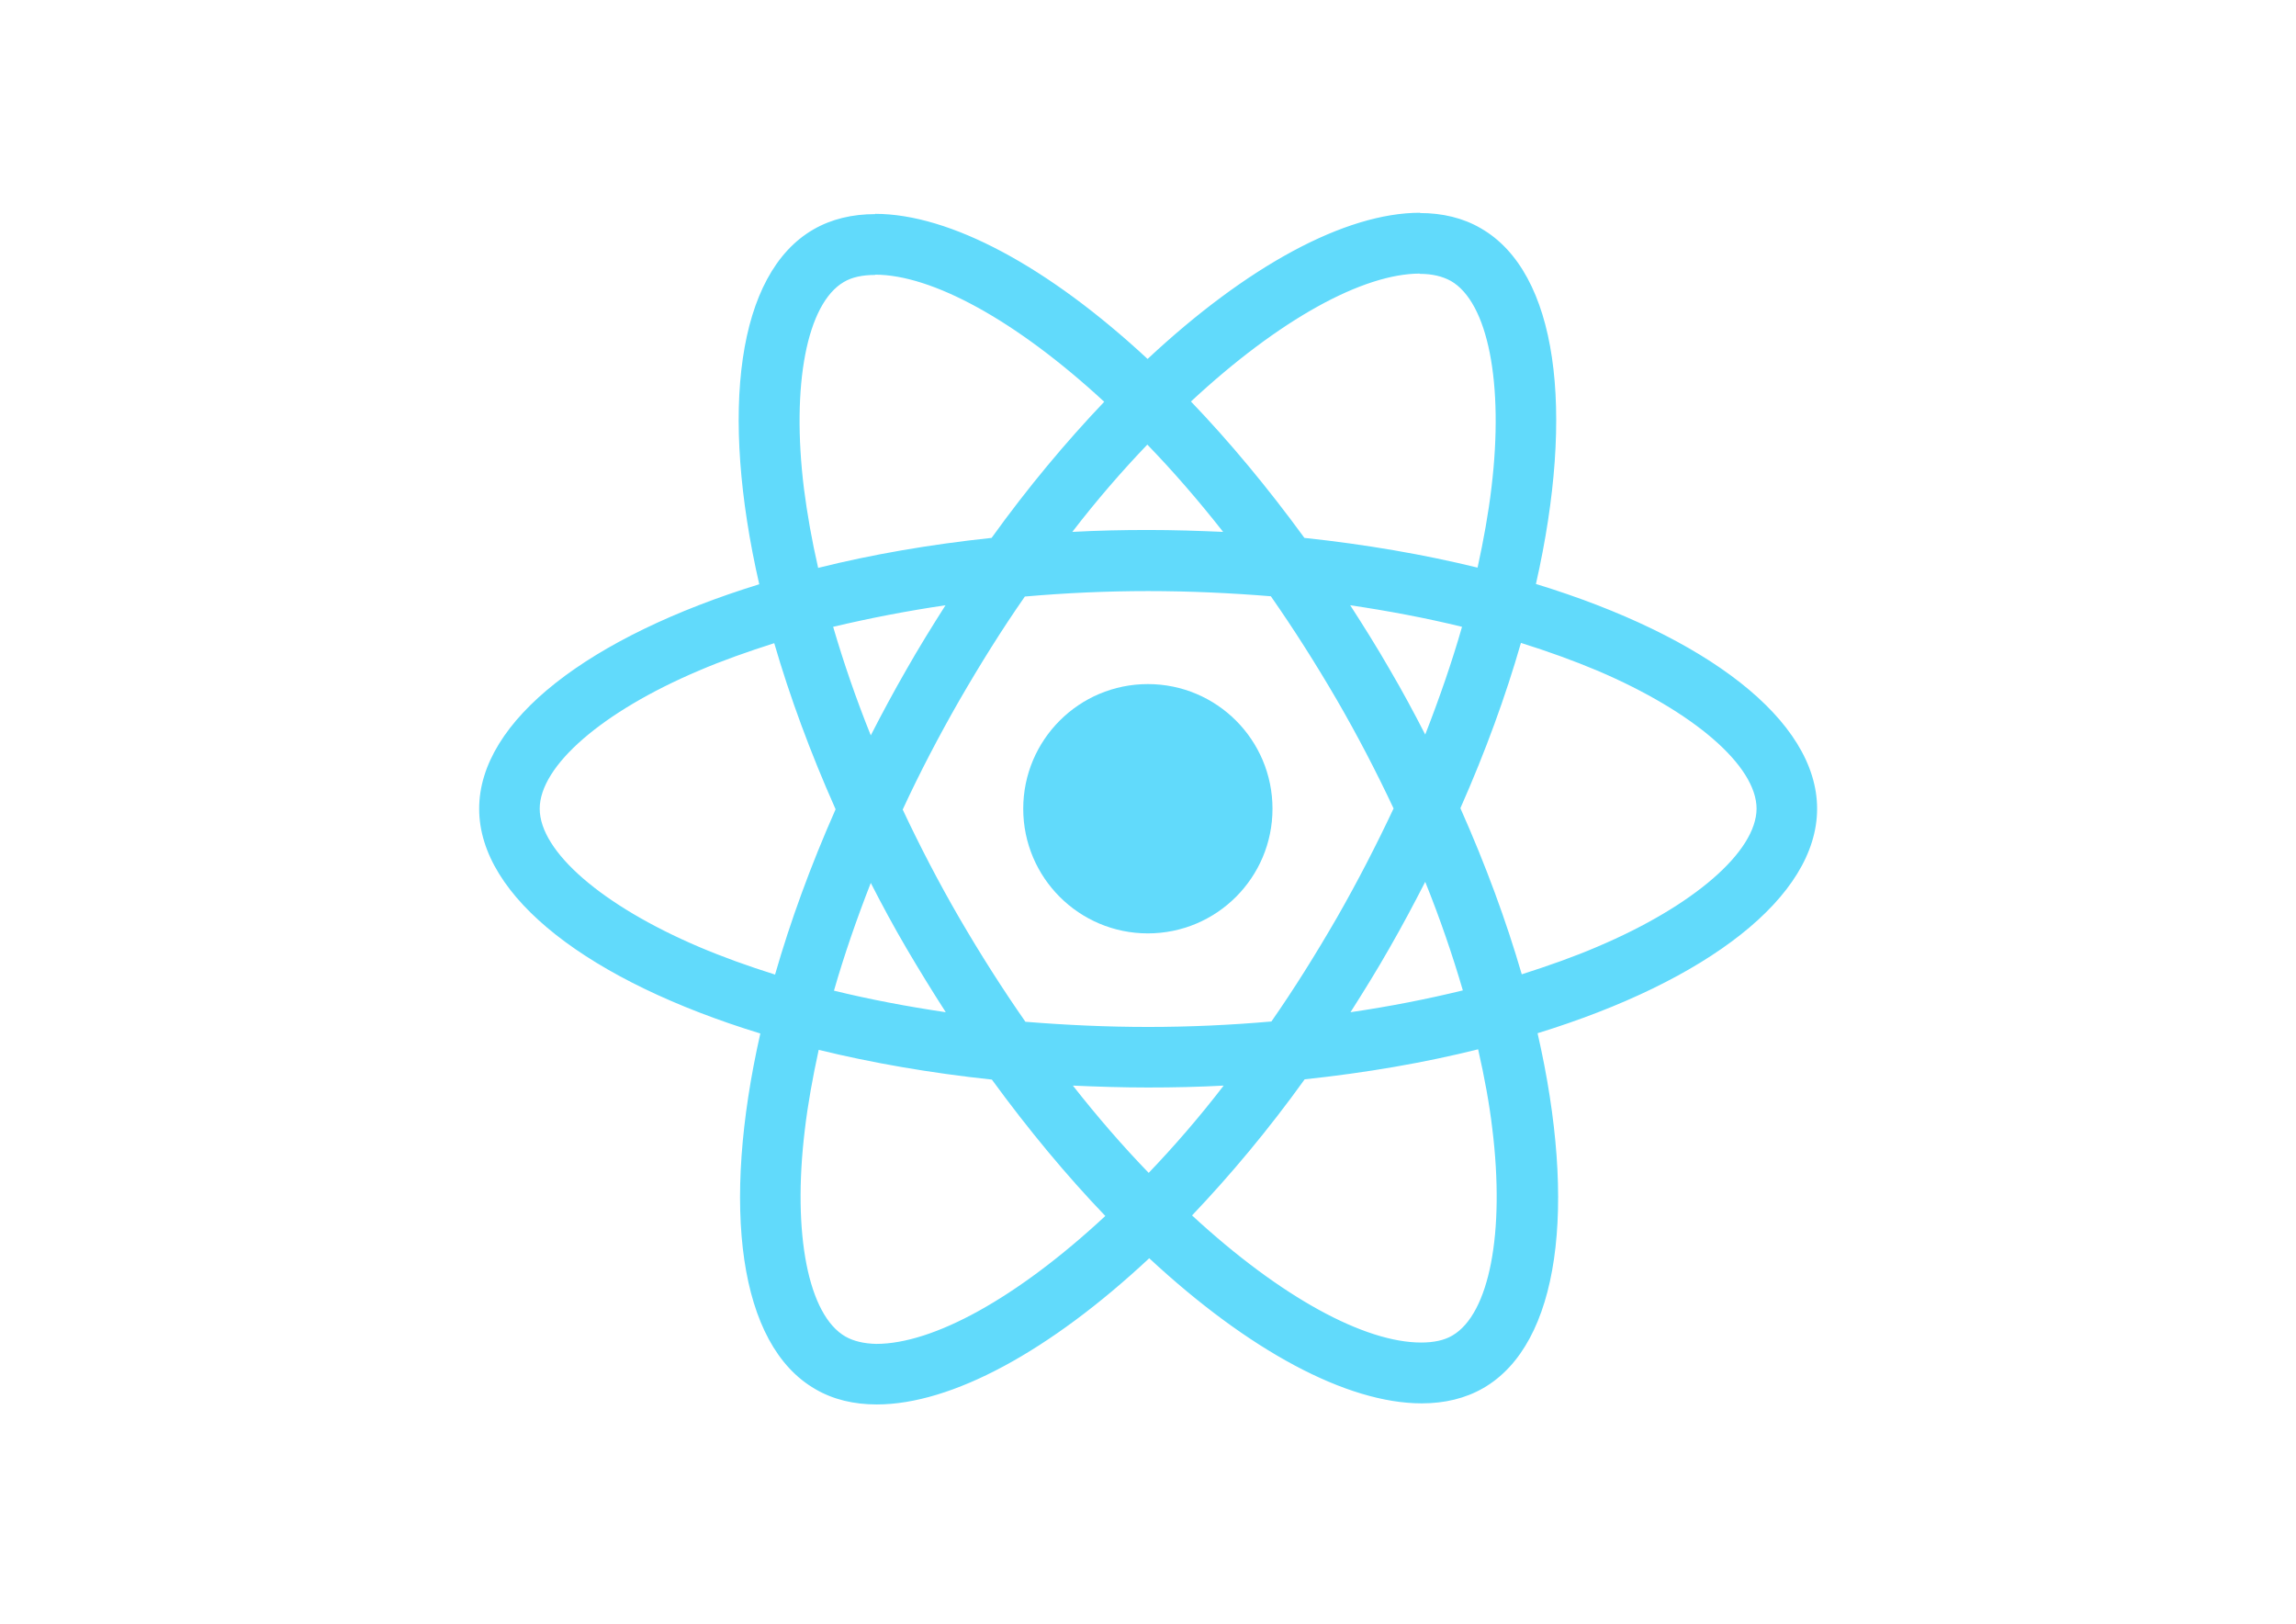
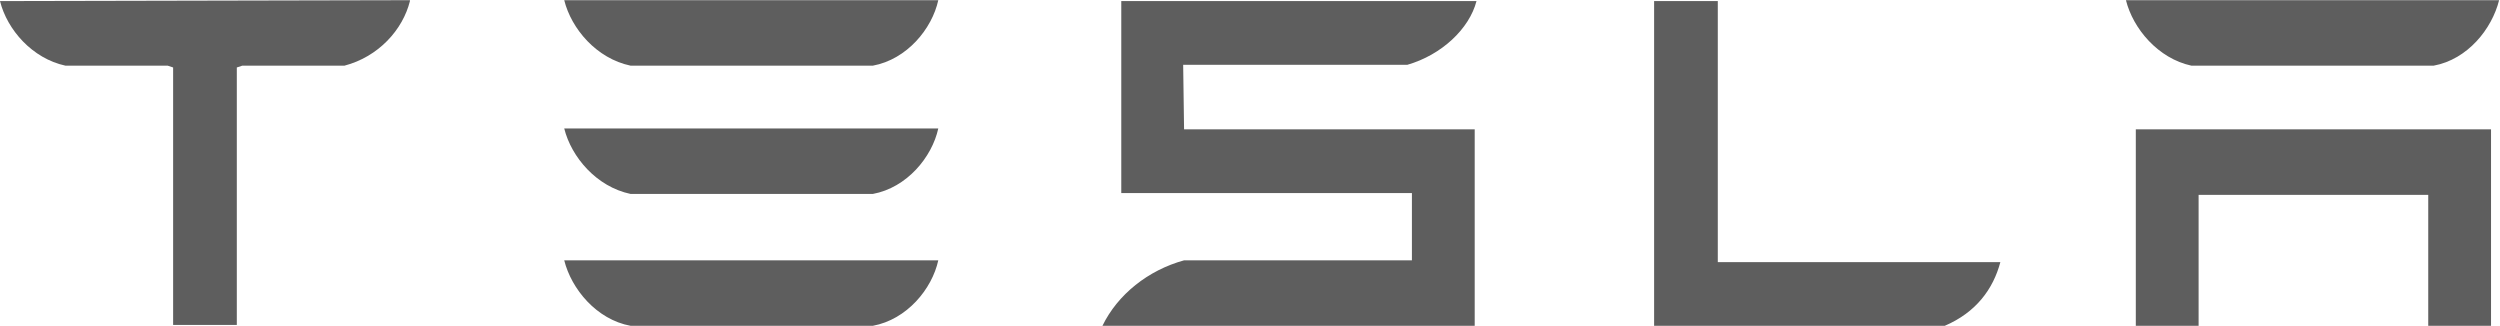
- <svg xmlns="http://www.w3.org/2000/svg" viewBox="0 0 841.9 595.3">
-   <g fill="#61DAFB">
-     <path d="M666.3 296.5c0-32.5-40.7-63.3-103.1-82.4 14.4-63.6 8-114.2-20.2-130.4-6.5-3.8-14.1-5.6-22.4-5.6v22.3c4.6 0 8.3.9 11.4 2.6 13.6 7.8 19.5 37.5 14.9 75.7-1.1 9.4-2.9 19.3-5.1 29.4-19.6-4.8-41-8.5-63.5-10.9-13.5-18.5-27.5-35.3-41.6-50 32.6-30.3 63.2-46.9 84-46.9V78c-27.5 0-63.5 19.6-99.9 53.6-36.4-33.8-72.4-53.2-99.9-53.2v22.3c20.7 0 51.4 16.5 84 46.6-14 14.7-28 31.4-41.3 49.9-22.6 2.4-44 6.1-63.6 11-2.3-10-4-19.7-5.2-29-4.7-38.2 1.1-67.9 14.6-75.8 3-1.8 6.9-2.6 11.5-2.6V78.5c-8.4 0-16 1.8-22.6 5.6-28.1 16.2-34.4 66.7-19.9 130.1-62.2 19.2-102.7 49.9-102.7 82.3 0 32.5 40.7 63.3 103.1 82.4-14.4 63.6-8 114.2 20.2 130.4 6.5 3.8 14.1 5.6 22.5 5.6 27.5 0 63.5-19.6 99.9-53.6 36.4 33.8 72.4 53.2 99.9 53.2 8.4 0 16-1.8 22.6-5.6 28.1-16.2 34.4-66.7 19.9-130.1 62-19.1 102.5-49.9 102.5-82.3zm-130.2-66.7c-3.7 12.9-8.3 26.2-13.5 39.5-4.1-8-8.4-16-13.1-24-4.6-8-9.5-15.8-14.4-23.4 14.2 2.1 27.9 4.7 41 7.9zm-45.8 106.5c-7.8 13.5-15.8 26.3-24.1 38.2-14.9 1.3-30 2-45.2 2-15.1 0-30.2-.7-45-1.9-8.3-11.9-16.4-24.6-24.2-38-7.6-13.1-14.5-26.4-20.8-39.8 6.2-13.4 13.2-26.8 20.7-39.9 7.8-13.5 15.8-26.3 24.1-38.2 14.9-1.3 30-2 45.2-2 15.1 0 30.2.7 45 1.9 8.3 11.9 16.4 24.6 24.2 38 7.6 13.1 14.5 26.4 20.8 39.8-6.3 13.4-13.2 26.8-20.7 39.9zm32.3-13c5.4 13.4 10 26.8 13.8 39.8-13.1 3.2-26.9 5.9-41.2 8 4.9-7.7 9.8-15.6 14.4-23.7 4.6-8 8.9-16.1 13-24.1zM421.2 430c-9.3-9.6-18.6-20.3-27.8-32 9 .4 18.2.7 27.5.7 9.4 0 18.7-.2 27.8-.7-9 11.7-18.3 22.4-27.5 32zm-74.4-58.9c-14.2-2.1-27.9-4.7-41-7.9 3.7-12.9 8.3-26.2 13.5-39.5 4.1 8 8.4 16 13.1 24 4.7 8 9.5 15.8 14.4 23.4zM420.7 163c9.3 9.6 18.6 20.3 27.8 32-9-.4-18.2-.7-27.5-.7-9.4 0-18.7.2-27.8.7 9-11.7 18.3-22.4 27.5-32zm-74 58.9c-4.9 7.7-9.8 15.6-14.4 23.7-4.6 8-8.9 16-13 24-5.4-13.4-10-26.8-13.8-39.8 13.1-3.1 26.9-5.8 41.2-7.9zm-90.5 125.2c-35.4-15.1-58.3-34.9-58.3-50.6 0-15.7 22.9-35.6 58.3-50.6 8.6-3.7 18-7 27.7-10.1 5.7 19.6 13.2 40 22.5 60.9-9.2 20.8-16.6 41.1-22.2 60.6-9.9-3.1-19.3-6.5-28-10.2zM310 490c-13.6-7.8-19.5-37.5-14.9-75.7 1.1-9.4 2.9-19.3 5.1-29.4 19.6 4.8 41 8.5 63.5 10.9 13.5 18.5 27.5 35.3 41.6 50-32.6 30.3-63.2 46.9-84 46.9-4.5-.1-8.3-1-11.3-2.7zm237.2-76.2c4.7 38.2-1.1 67.9-14.6 75.8-3 1.8-6.9 2.6-11.5 2.6-20.7 0-51.4-16.5-84-46.6 14-14.7 28-31.4 41.3-49.9 22.6-2.4 44-6.1 63.6-11 2.3 10.1 4.1 19.8 5.2 29.1zm38.5-66.7c-8.6 3.7-18 7-27.7 10.1-5.7-19.6-13.2-40-22.5-60.9 9.2-20.8 16.6-41.1 22.2-60.6 9.9 3.1 19.3 6.5 28.1 10.2 35.4 15.1 58.3 34.9 58.3 50.6-.1 15.7-23 35.6-58.4 50.6zM320.8 78.4z" />
-     <circle cx="420.9" cy="296.5" r="45.7" />
-     <path d="M520.5 78.1z" />
+ <svg xmlns="http://www.w3.org/2000/svg" id="Layer_1" viewBox="0 0 278.7 36.3" width="2500" height="326">
+   <style>.st0{fill:#5e5e5e}</style>
+   <g id="TESLA">
+     <path class="st0" d="M238.1 14.4v21.9h7V21.7h25.6v14.6h7V14.4h-39.6M244.3 7.3h27c3.8-.7 6.5-4.1 7.3-7.3H237c.8 3.2 3.6 6.5 7.3 7.3M216.8 36.3c3.5-1.5 5.4-4.1 6.2-7.1h-31.5V.1h-7.1v36.2h32.4M131.9 7.2h25c3.8-1.1 6.9-4 7.7-7.1H125v21.4h32.4V29H132c-4 1.1-7.4 3.8-9.1 7.3h41.5V14.4H132l-.1-7.2M70.3 7.3h27c3.8-.7 6.6-4.1 7.3-7.3H62.9c.8 3.2 3.6 6.5 7.4 7.3M70.3 21.6h27c3.8-.7 6.6-4.1 7.3-7.3H62.9c.8 3.2 3.6 6.5 7.4 7.3M70.3 36.3h27c3.8-.7 6.6-4.1 7.3-7.3H62.9c.8 3.2 3.6 6.6 7.4 7.3" />
+     <g>
+       <path class="st0" d="M0 .1c.8 3.2 3.6 6.4 7.3 7.2h11.4l.6.2v28.7h7.1V7.5l.6-.2h11.4c3.8-1 6.5-4 7.3-7.2V0L0 .1" />
+     </g>
  </g>
</svg>
